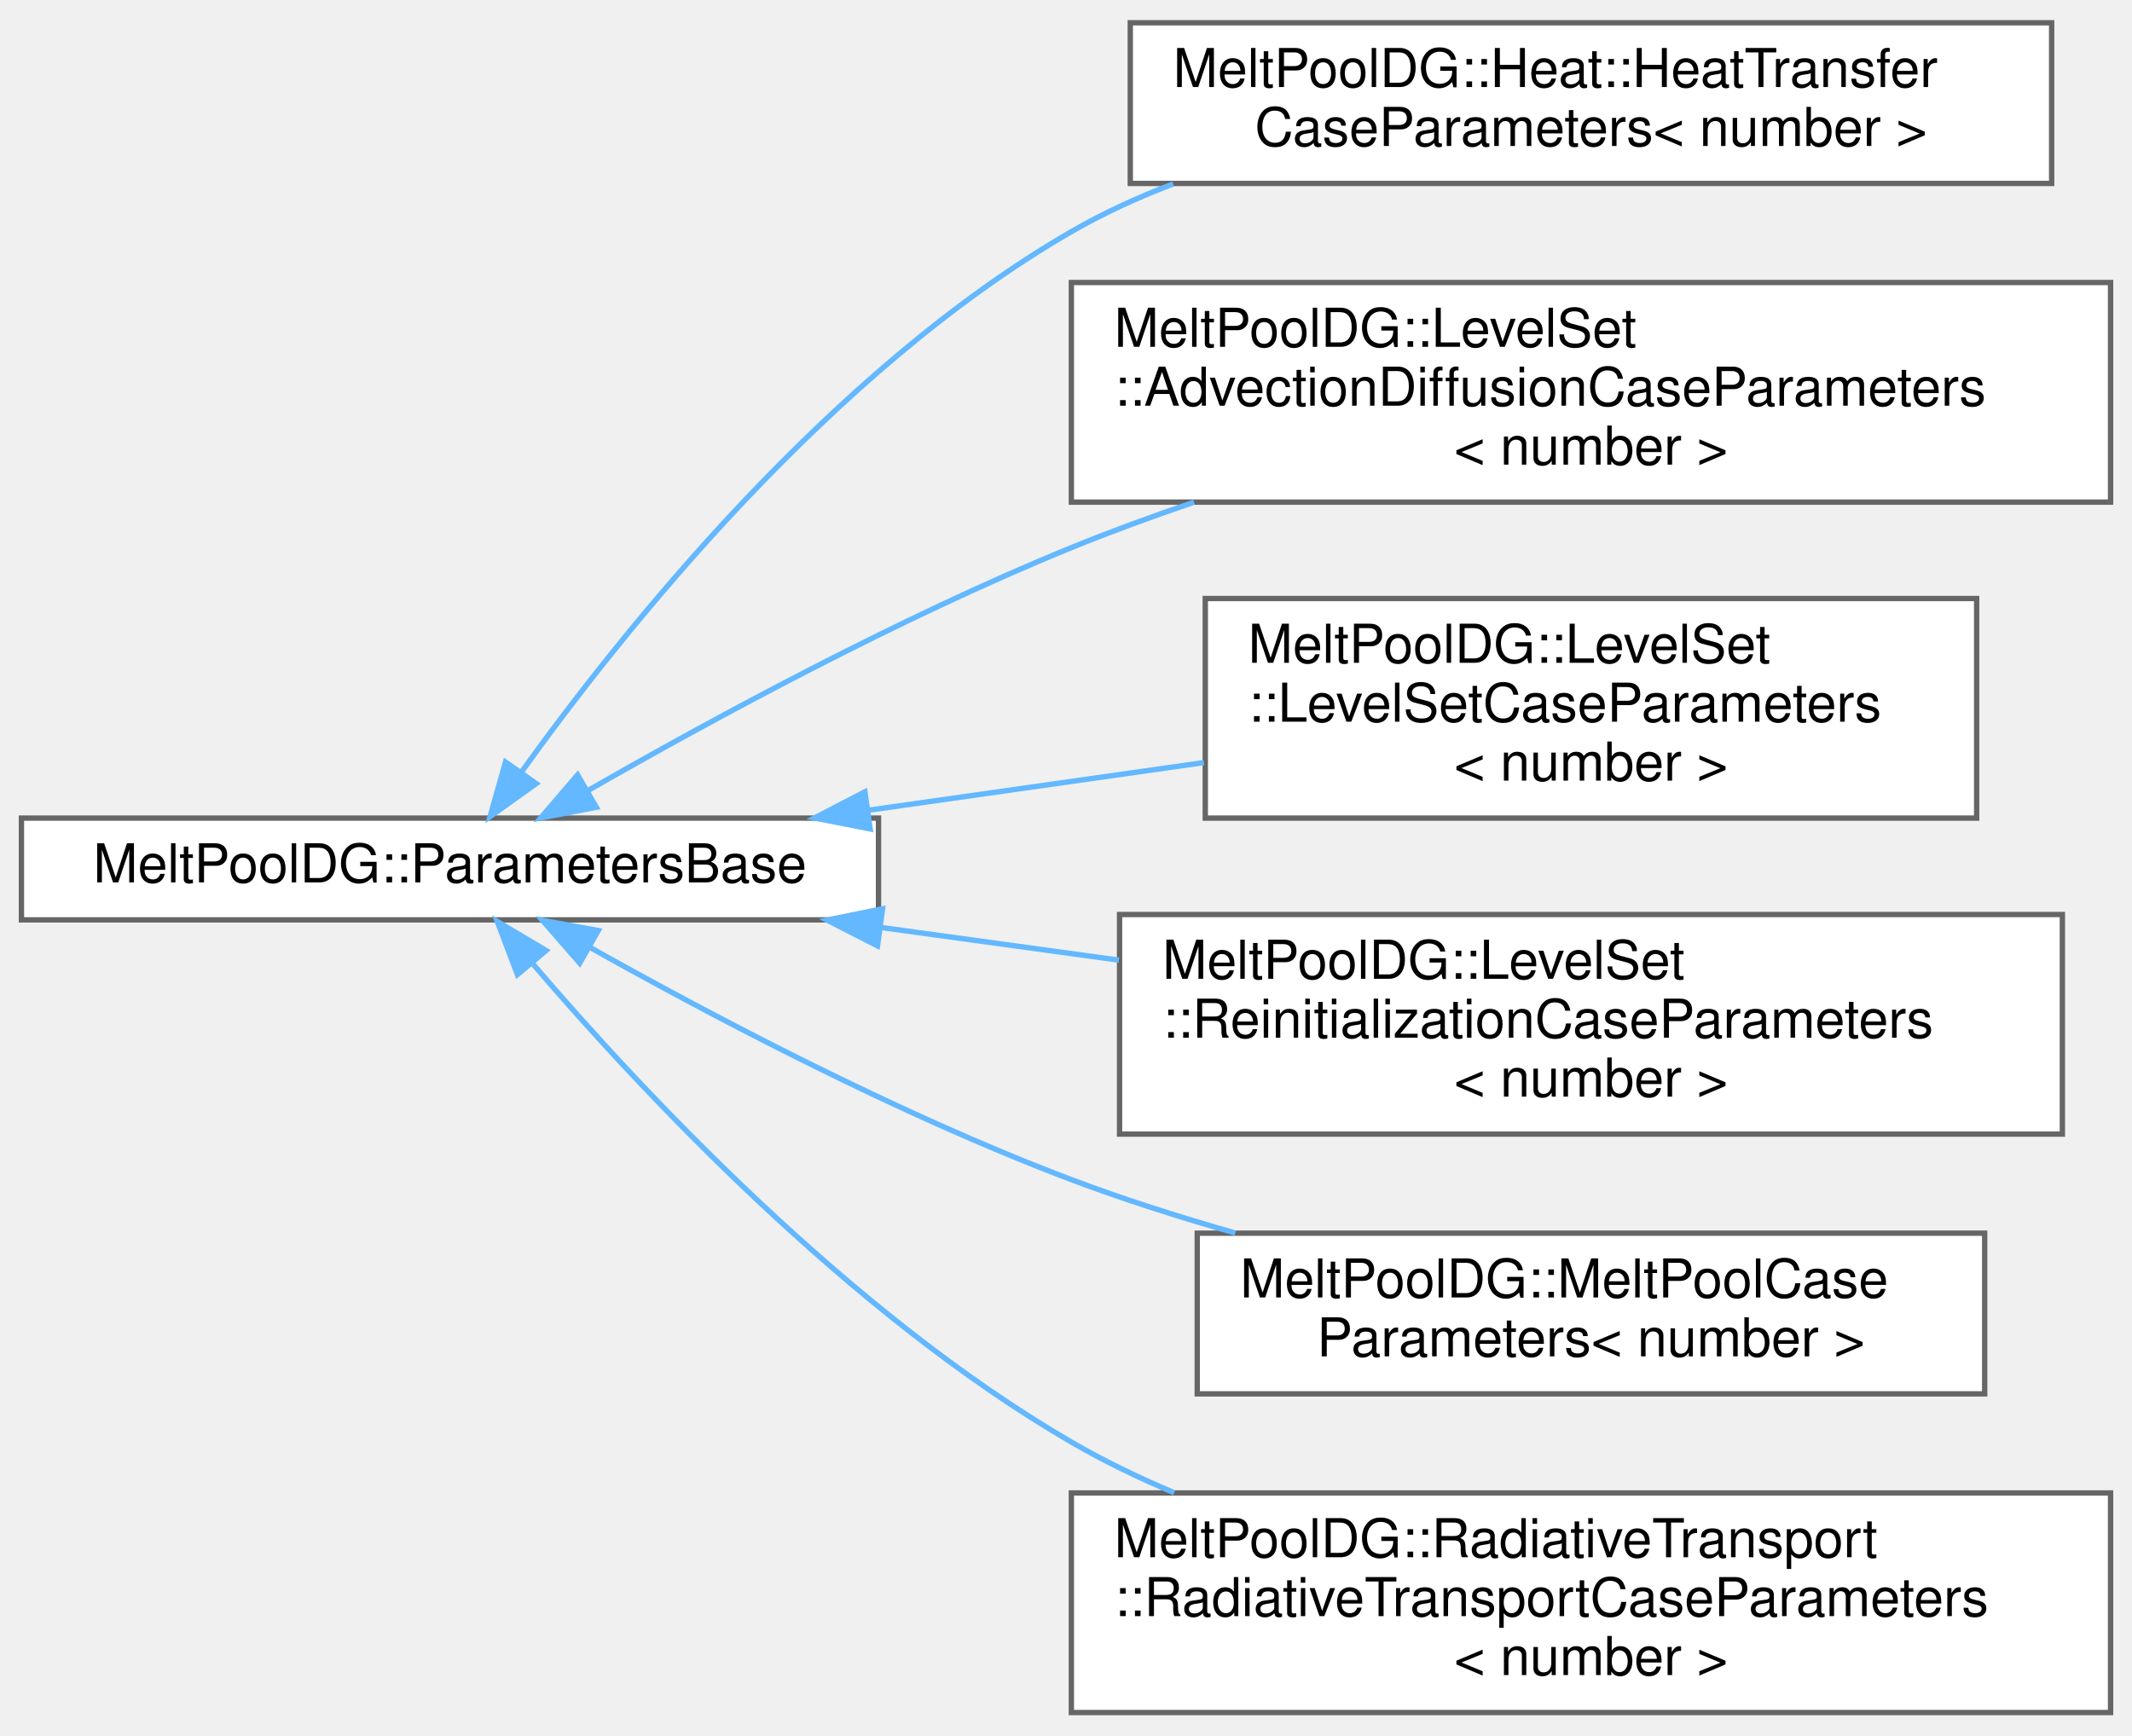
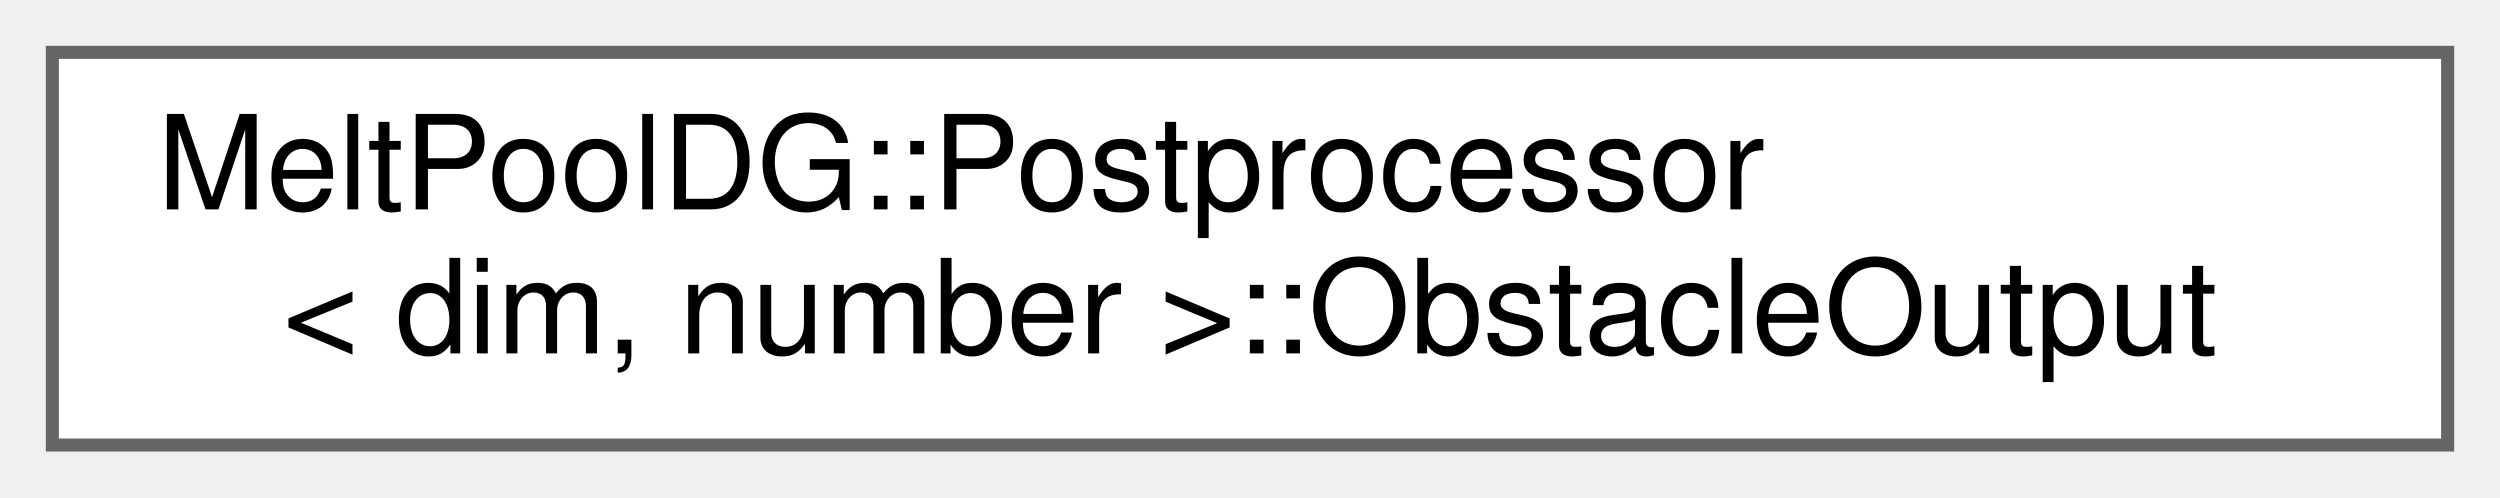
- <svg xmlns="http://www.w3.org/2000/svg" xmlns:xlink="http://www.w3.org/1999/xlink" width="398pt" height="324pt" viewBox="0.00 0.00 398.00 323.50">
-   <g id="graph0" class="graph" transform="scale(1 1) rotate(0) translate(4 319.5)">
+ <svg xmlns="http://www.w3.org/2000/svg" xmlns:xlink="http://www.w3.org/1999/xlink" width="191pt" height="38pt" viewBox="0.00 0.00 191.00 38.00">
+   <g id="graph0" class="graph" transform="scale(1 1) rotate(0) translate(4 34)">
    <g id="Node000000" class="node">
      <g id="a_Node000000">
-         <a xlink:href="structMeltPoolDG_1_1ParametersBase.html" target="_top" xlink:title="Abstract base class for managing parameter files.">
-           <polygon fill="white" stroke="#666666" points="160,-167 0,-167 0,-148 160,-148 160,-167" />
-           <text text-anchor="middle" x="80" y="-155" font-family="Helvetica,sans-Serif" font-size="10.00">MeltPoolDG::ParametersBase</text>
-         </a>
-       </g>
-     </g>
-     <g id="Node000001" class="node">
-       <g id="a_Node000001">
-         <a xlink:href="structMeltPoolDG_1_1Heat_1_1HeatTransferCaseParameters.html" target="_top" xlink:title=" ">
-           <polygon fill="white" stroke="#666666" points="379,-315.5 207,-315.5 207,-285.5 379,-285.5 379,-315.5" />
-           <text text-anchor="start" x="215" y="-303.5" font-family="Helvetica,sans-Serif" font-size="10.00">MeltPoolDG::Heat::HeatTransfer</text>
-           <text text-anchor="middle" x="293" y="-292.5" font-family="Helvetica,sans-Serif" font-size="10.00">CaseParameters&lt; number &gt;</text>
-         </a>
-       </g>
-     </g>
-     <g id="edge164_Node000000_Node000001" class="edge">
-       <g id="a_edge164_Node000000_Node000001">
-         <a xlink:title=" ">
-           <path fill="none" stroke="#63b8ff" d="M93.33,-175.59C112.26,-201.94 151.04,-250.54 196,-276.5 201.95,-279.94 208.39,-282.89 215.01,-285.41" />
-           <polygon fill="#63b8ff" stroke="#63b8ff" points="96.1,-173.45 87.48,-167.28 90.37,-177.47 96.1,-173.45" />
-         </a>
-       </g>
-     </g>
-     <g id="Node000002" class="node">
-       <g id="a_Node000002">
-         <a xlink:href="structMeltPoolDG_1_1LevelSet_1_1AdvectionDiffusionCaseParameters.html" target="_top" xlink:title=" ">
-           <polygon fill="white" stroke="#666666" points="390,-267 196,-267 196,-226 390,-226 390,-267" />
-           <text text-anchor="start" x="204" y="-255" font-family="Helvetica,sans-Serif" font-size="10.00">MeltPoolDG::LevelSet</text>
-           <text text-anchor="start" x="204" y="-244" font-family="Helvetica,sans-Serif" font-size="10.00">::AdvectionDiffusionCaseParameters</text>
-           <text text-anchor="middle" x="293" y="-233" font-family="Helvetica,sans-Serif" font-size="10.00">&lt; number &gt;</text>
-         </a>
-       </g>
-     </g>
-     <g id="edge165_Node000000_Node000002" class="edge">
-       <g id="a_edge165_Node000000_Node000002">
-         <a xlink:title=" ">
-           <path fill="none" stroke="#63b8ff" d="M105.62,-172.07C128.48,-185.18 163.74,-204.35 196,-217.5 203.34,-220.49 211.1,-223.33 218.9,-225.99" />
-           <polygon fill="#63b8ff" stroke="#63b8ff" points="107.33,-169.02 96.92,-167.03 103.82,-175.07 107.33,-169.02" />
-         </a>
-       </g>
-     </g>
-     <g id="Node000003" class="node">
-       <g id="a_Node000003">
-         <a xlink:href="structMeltPoolDG_1_1LevelSet_1_1LevelSetCaseParameters.html" target="_top" xlink:title=" ">
-           <polygon fill="white" stroke="#666666" points="365,-208 221,-208 221,-167 365,-167 365,-208" />
-           <text text-anchor="start" x="229" y="-196" font-family="Helvetica,sans-Serif" font-size="10.00">MeltPoolDG::LevelSet</text>
-           <text text-anchor="start" x="229" y="-185" font-family="Helvetica,sans-Serif" font-size="10.00">::LevelSetCaseParameters</text>
-           <text text-anchor="middle" x="293" y="-174" font-family="Helvetica,sans-Serif" font-size="10.00">&lt; number &gt;</text>
-         </a>
-       </g>
-     </g>
-     <g id="edge166_Node000000_Node000003" class="edge">
-       <g id="a_edge166_Node000000_Node000003">
-         <a xlink:title=" ">
-           <path fill="none" stroke="#63b8ff" d="M157.98,-168.45C178.49,-171.36 200.56,-174.5 220.75,-177.37" />
-           <polygon fill="#63b8ff" stroke="#63b8ff" points="158.44,-164.98 148.05,-167.03 157.46,-171.91 158.44,-164.98" />
-         </a>
-       </g>
-     </g>
-     <g id="Node000004" class="node">
-       <g id="a_Node000004">
-         <a xlink:href="structMeltPoolDG_1_1LevelSet_1_1ReinitializationCaseParameters.html" target="_top" xlink:title=" ">
-           <polygon fill="white" stroke="#666666" points="381,-149 205,-149 205,-108 381,-108 381,-149" />
-           <text text-anchor="start" x="213" y="-137" font-family="Helvetica,sans-Serif" font-size="10.00">MeltPoolDG::LevelSet</text>
-           <text text-anchor="start" x="213" y="-126" font-family="Helvetica,sans-Serif" font-size="10.00">::ReinitializationCaseParameters</text>
-           <text text-anchor="middle" x="293" y="-115" font-family="Helvetica,sans-Serif" font-size="10.00">&lt; number &gt;</text>
-         </a>
-       </g>
-     </g>
-     <g id="edge167_Node000000_Node000004" class="edge">
-       <g id="a_edge167_Node000000_Node000004">
-         <a xlink:title=" ">
-           <path fill="none" stroke="#63b8ff" d="M160.32,-146.6C174.86,-144.6 190.11,-142.5 204.87,-140.48" />
-           <polygon fill="#63b8ff" stroke="#63b8ff" points="159.81,-143.14 150.38,-147.96 160.76,-150.07 159.81,-143.14" />
-         </a>
-       </g>
-     </g>
-     <g id="Node000005" class="node">
-       <g id="a_Node000005">
-         <a xlink:href="structMeltPoolDG_1_1MeltPoolCaseParameters.html" target="_top" xlink:title=" ">
-           <polygon fill="white" stroke="#666666" points="366.5,-89.5 219.5,-89.5 219.5,-59.5 366.5,-59.5 366.5,-89.5" />
-           <text text-anchor="start" x="227.5" y="-77.5" font-family="Helvetica,sans-Serif" font-size="10.00">MeltPoolDG::MeltPoolCase</text>
-           <text text-anchor="middle" x="293" y="-66.5" font-family="Helvetica,sans-Serif" font-size="10.00">Parameters&lt; number &gt;</text>
-         </a>
-       </g>
-     </g>
-     <g id="edge168_Node000000_Node000005" class="edge">
-       <g id="a_edge168_Node000000_Node000005">
-         <a xlink:title=" ">
-           <path fill="none" stroke="#63b8ff" d="M105.96,-142.96C128.8,-130.13 163.82,-111.65 196,-99.5 205.75,-95.82 216.25,-92.48 226.61,-89.53" />
-           <polygon fill="#63b8ff" stroke="#63b8ff" points="104.22,-139.92 97.26,-147.91 107.68,-146.01 104.22,-139.92" />
-         </a>
-       </g>
-     </g>
-     <g id="Node000006" class="node">
-       <g id="a_Node000006">
-         <a xlink:href="structMeltPoolDG_1_1RadiativeTransport_1_1RadiativeTransportCaseParameters.html" target="_top" xlink:title=" ">
-           <polygon fill="white" stroke="#666666" points="390,-41 196,-41 196,0 390,0 390,-41" />
-           <text text-anchor="start" x="204" y="-29" font-family="Helvetica,sans-Serif" font-size="10.00">MeltPoolDG::RadiativeTransport</text>
-           <text text-anchor="start" x="204" y="-18" font-family="Helvetica,sans-Serif" font-size="10.00">::RadiativeTransportCaseParameters</text>
-           <text text-anchor="middle" x="293" y="-7" font-family="Helvetica,sans-Serif" font-size="10.00">&lt; number &gt;</text>
-         </a>
-       </g>
-     </g>
-     <g id="edge169_Node000000_Node000006" class="edge">
-       <g id="a_edge169_Node000000_Node000006">
-         <a xlink:title=" ">
-           <path fill="none" stroke="#63b8ff" d="M95.39,-139.88C115.55,-116.3 154.41,-74.65 196,-50.5 202.04,-46.99 208.54,-43.85 215.2,-41.04" />
-           <polygon fill="#63b8ff" stroke="#63b8ff" points="92.59,-137.78 88.84,-147.69 97.95,-142.28 92.59,-137.78" />
+         <a xlink:href="structMeltPoolDG_1_1Postprocessor_1_1ObstacleOutput.html" target="_top" xlink:title=" ">
+           <polygon fill="white" stroke="#666666" points="183,-30 0,-30 0,0 183,0 183,-30" />
+           <text text-anchor="start" x="8" y="-18" font-family="Helvetica,sans-Serif" font-size="10.00">MeltPoolDG::Postprocessor</text>
+           <text text-anchor="middle" x="91.5" y="-7" font-family="Helvetica,sans-Serif" font-size="10.00">&lt; dim, number &gt;::ObstacleOutput</text>
        </a>
      </g>
    </g>
  </g>
</svg>
